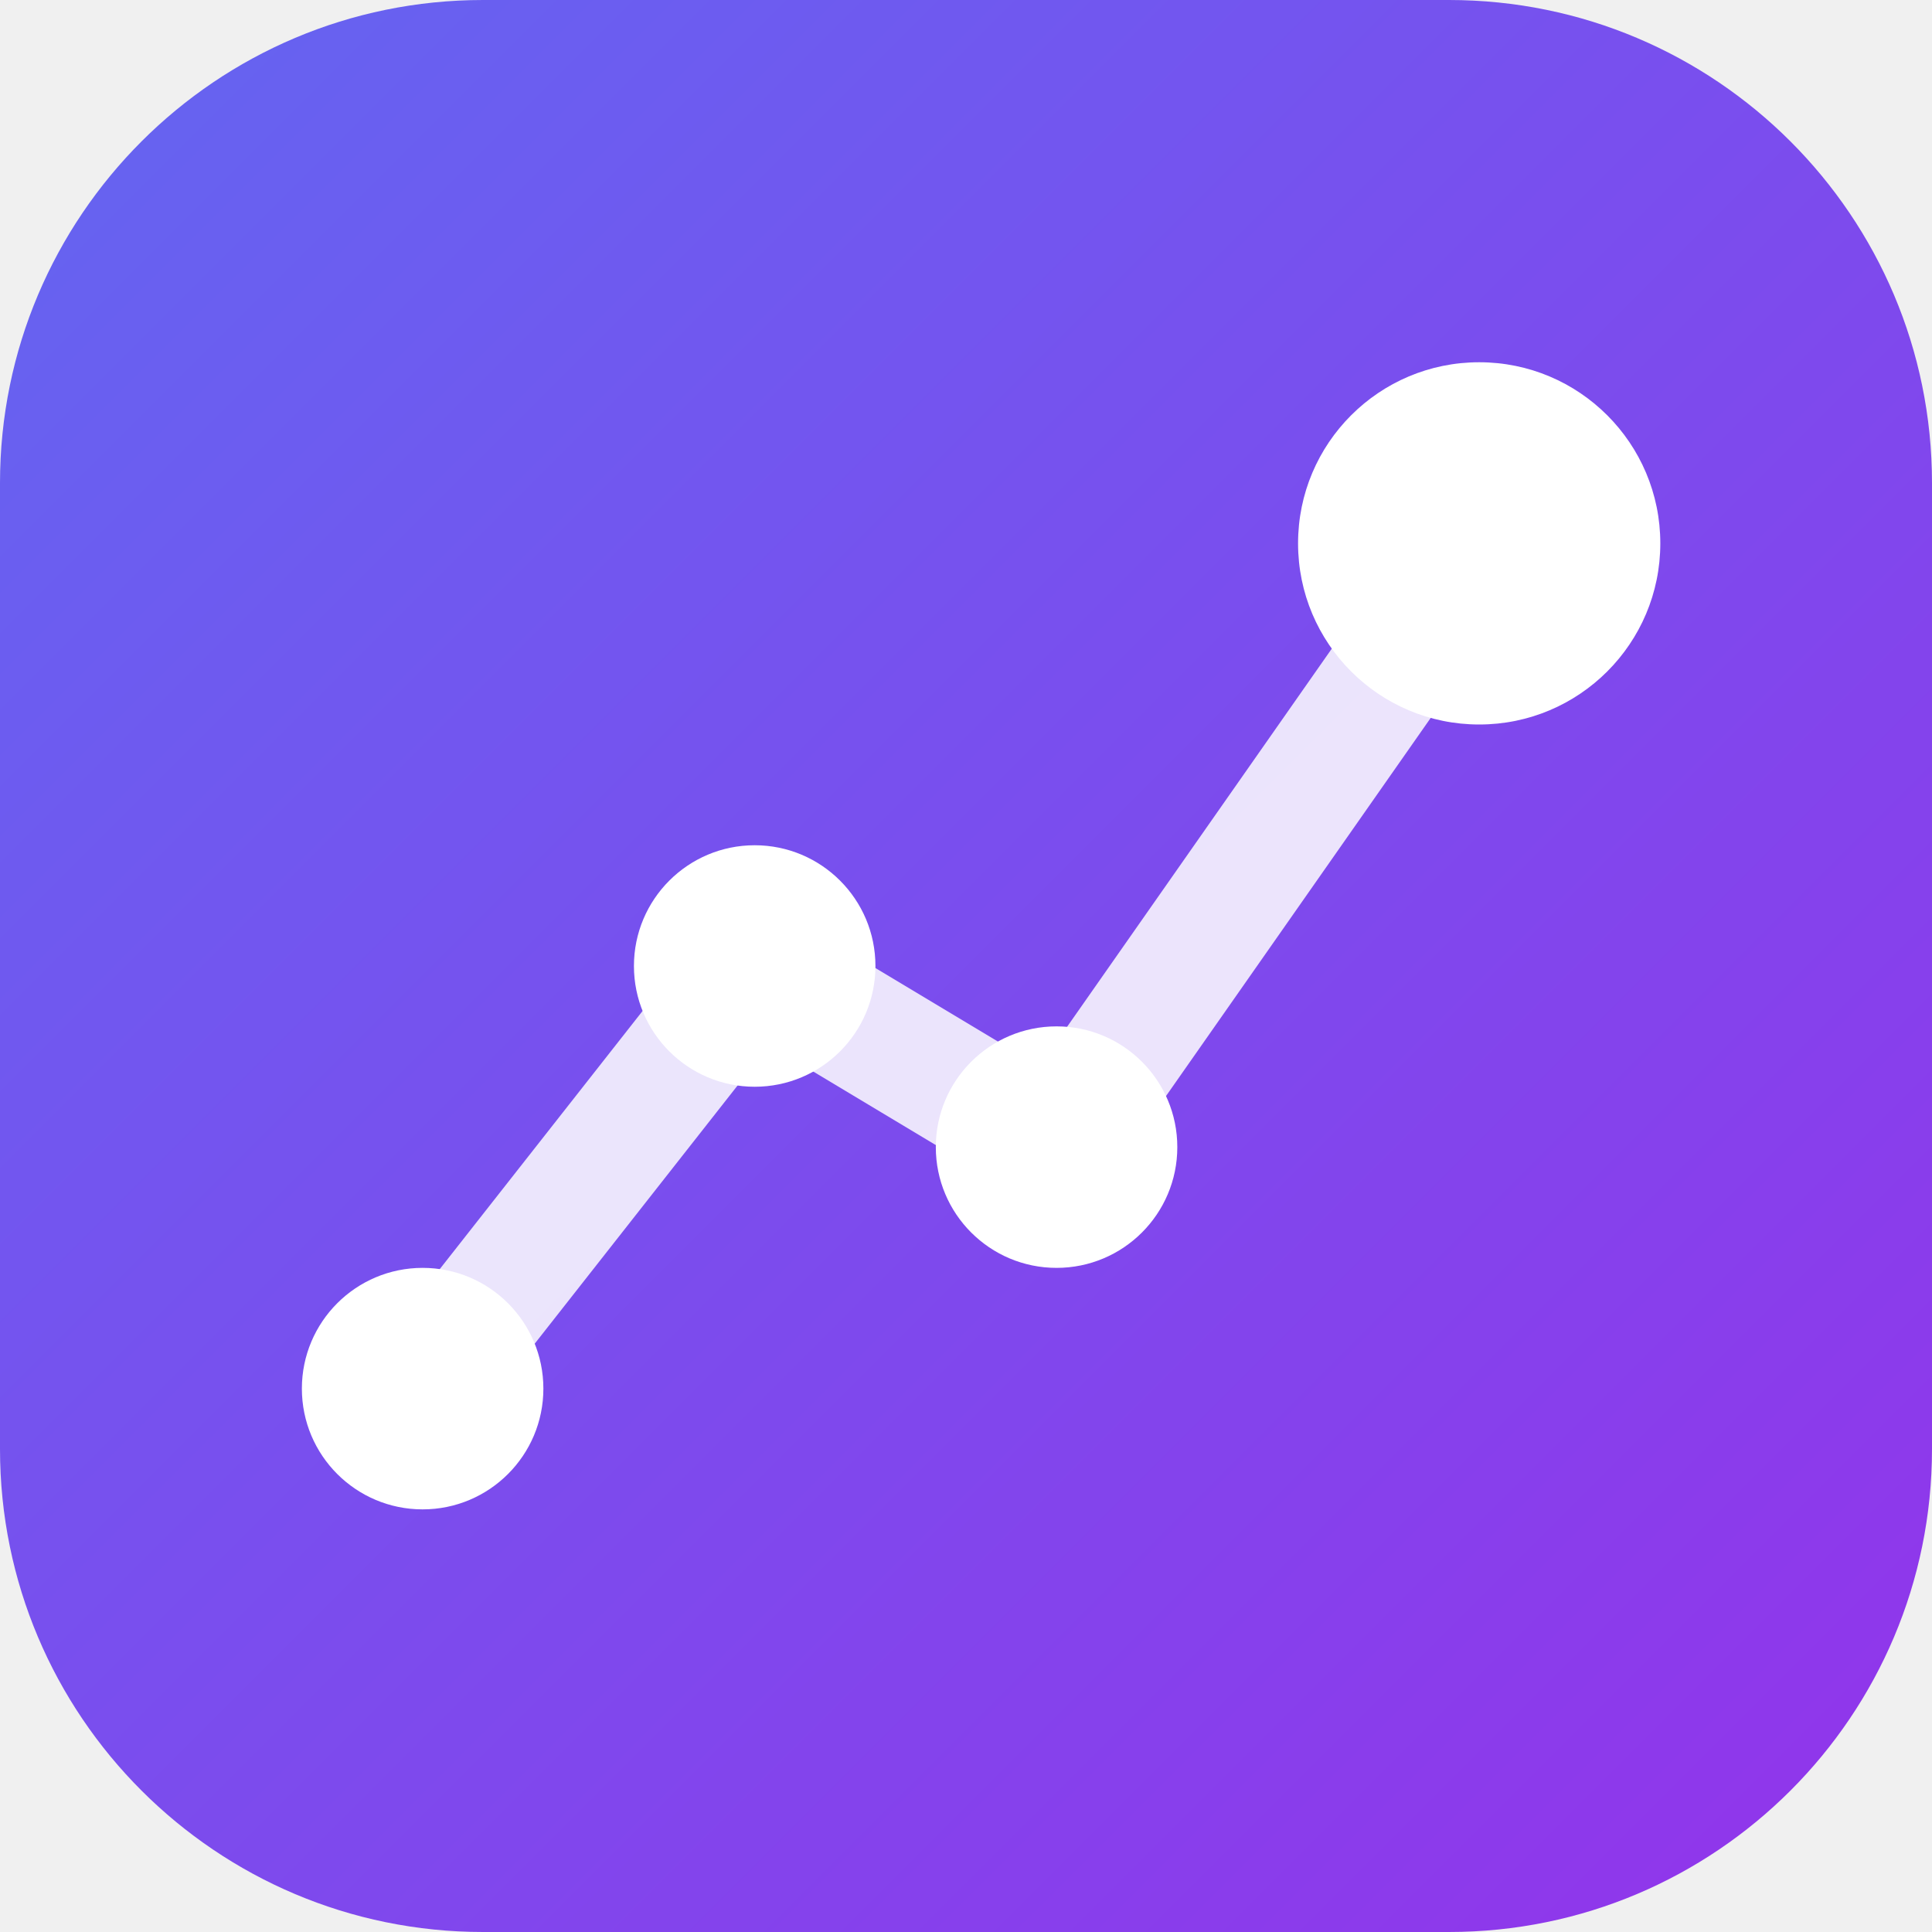
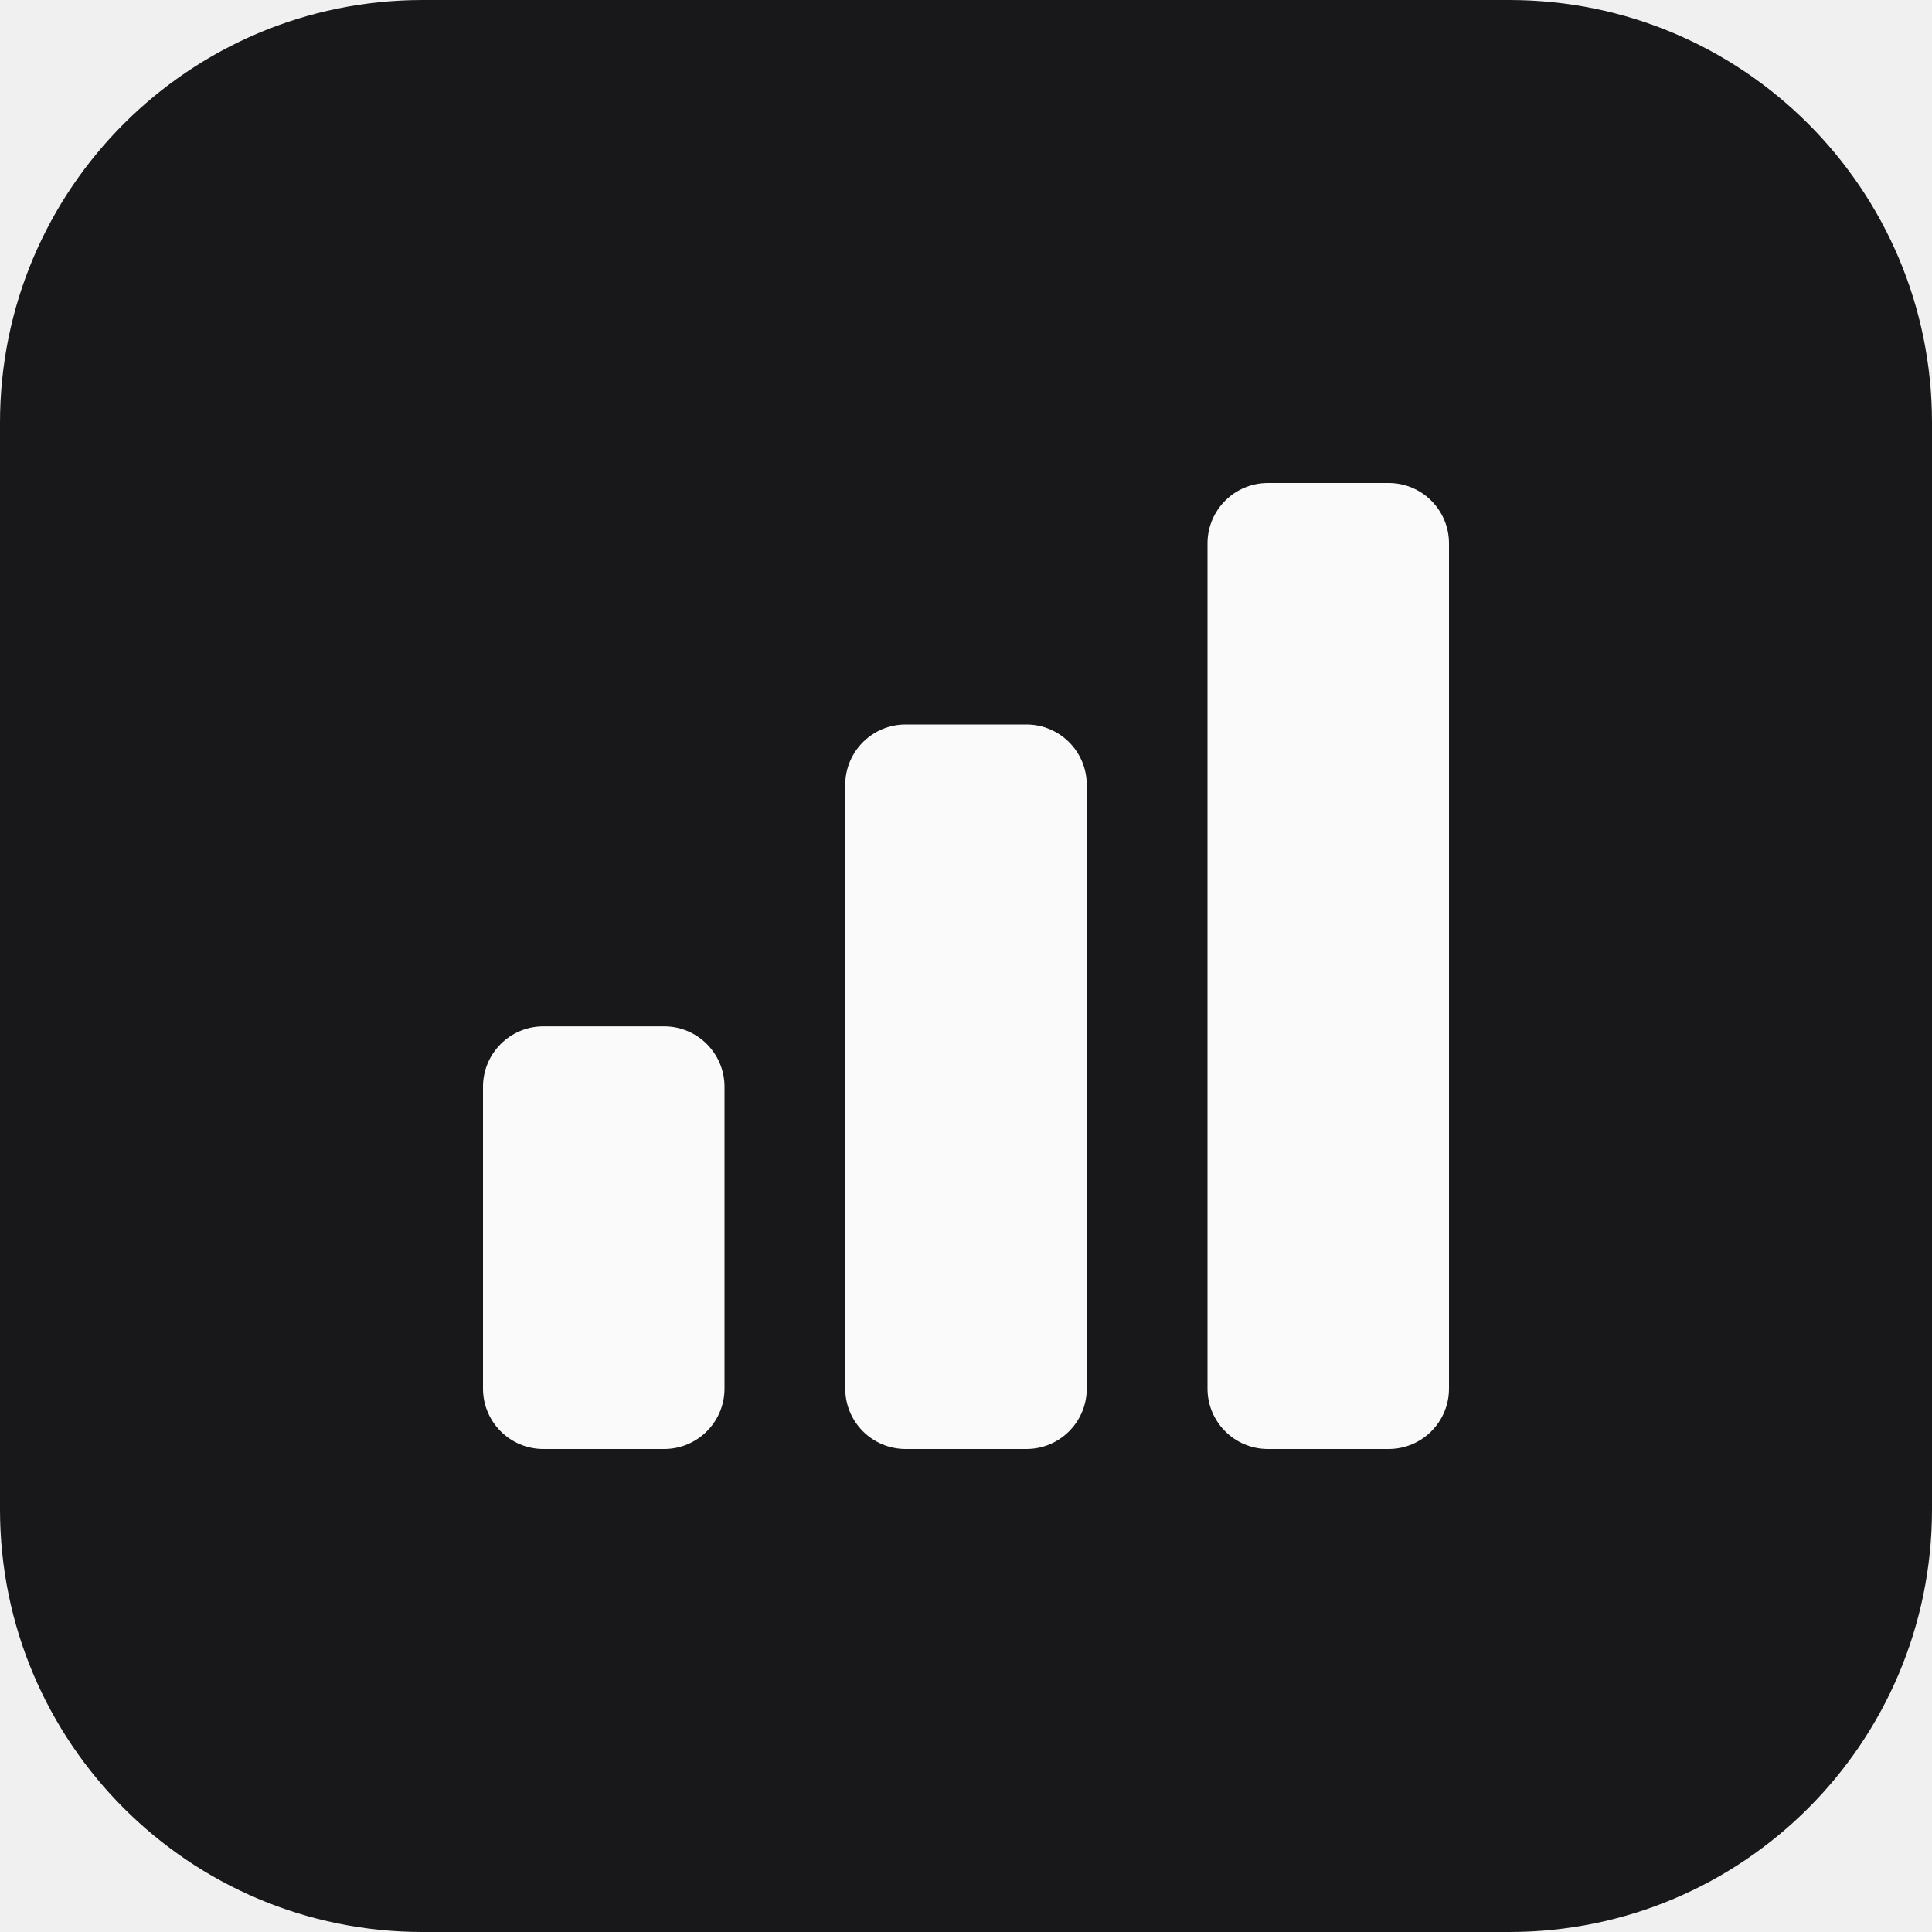
<svg xmlns="http://www.w3.org/2000/svg" viewBox="0 0 32 32">
-   <defs>
-     <linearGradient id="g" x1="0" y1="0" x2="1" y2="1">
-       <stop offset="0" stop-color="#6366f1" />
-       <stop offset="1" stop-color="#9333ea" />
-     </linearGradient>
-   </defs>
-   <rect width="32" height="32" rx="8" fill="url(#g)" />
-   <polyline points="7,23 12.5,16 17.5,19 24.5,9" fill="none" stroke="#fff" stroke-width="2" stroke-linecap="round" stroke-linejoin="round" stroke-opacity=".85" />
-   <circle cx="7" cy="23" r="2" fill="#fff" />
-   <circle cx="12.5" cy="16" r="2" fill="#fff" />
-   <circle cx="17.5" cy="19" r="2" fill="#fff" />
-   <circle cx="24.5" cy="9" r="3" fill="#fff" />
+   <style>
+     .tile { fill: #18181b; } .bar { fill: #fafafa; }
+     @media (prefers-color-scheme: dark) { .tile { fill: #fafafa; } .bar { fill: #18181b; } }
+   </style>
+   <rect class="tile" width="32" height="32" rx="7" />
+   <rect class="bar" x="8" y="17" width="4" height="7" rx="1" />
+   <rect class="bar" x="14" y="12" width="4" height="12" rx="1" />
+   <rect class="bar" x="20" y="8" width="4" height="16" rx="1" />
</svg>
